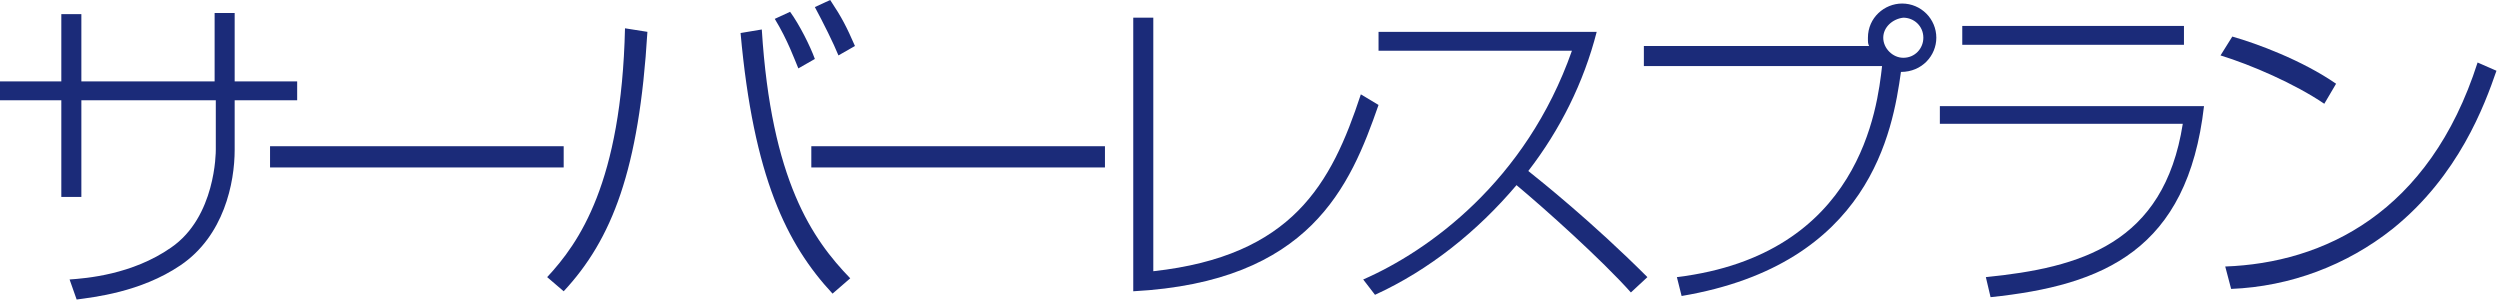
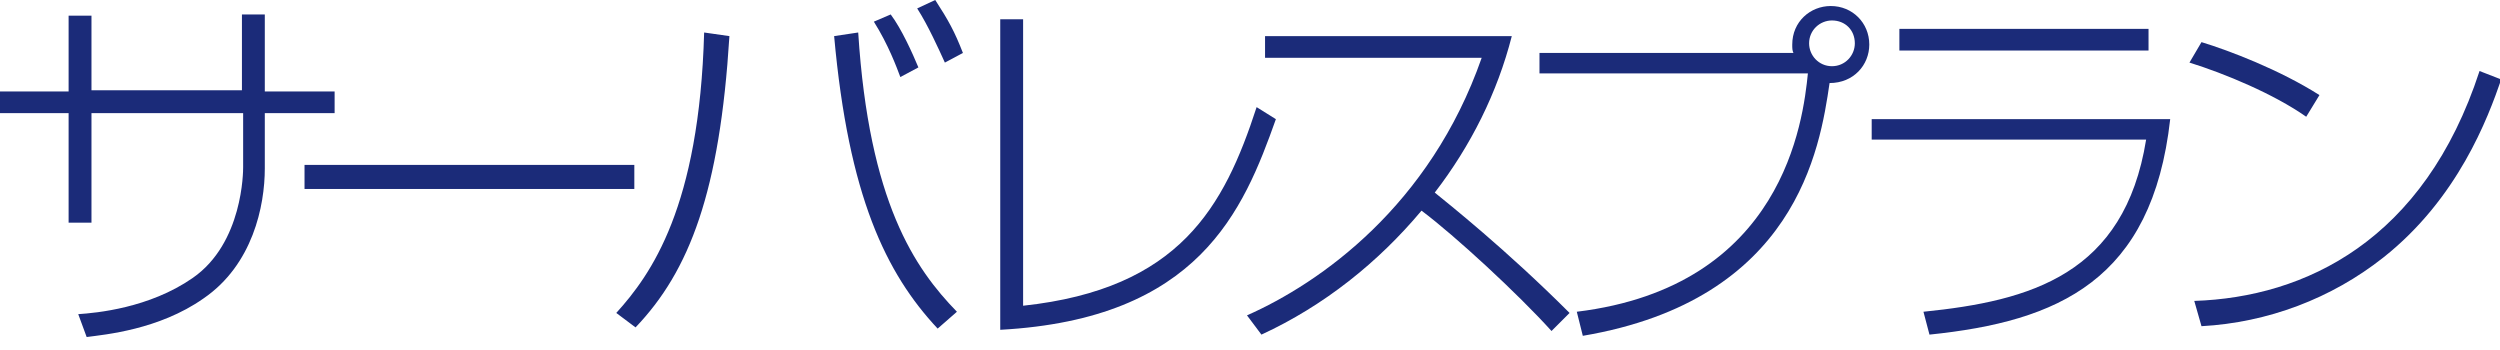
- <svg xmlns="http://www.w3.org/2000/svg" version="1.0" id="レイヤー_1" x="0px" y="0px" viewBox="0 0 212 26" enable-background="new 0 0 212 26" xml:space="preserve">
+ <svg xmlns="http://www.w3.org/2000/svg" version="1.1" id="レイヤー_1" x="0px" y="0px" viewBox="0 0 207.7 29" style="enable-background:new 0 0 207.7 29;" xml:space="preserve">
+   <style type="text/css">
+ 	.st0{fill:#1B2B79;}
+ </style>
  <g>
-     <g>
-       <path fill="#1B2B79" d="M18.2,1.1h1.7v5.8h5.3v1.6h-5.3v4.2c0,2.8-0.9,7.3-4.6,9.8c-3.4,2.3-7.4,2.7-8.8,2.9l-0.6-1.7    c1.4-0.1,5.3-0.4,8.6-2.7c3.8-2.6,3.8-8.1,3.8-8.3V8.5H6.9v8.2H5.2V8.5H0V6.9h5.2V1.2h1.7v5.7h11.3V1.1z" />
-       <path fill="#1B2B79" d="M47.8,12.4v1.8H22.9v-1.8H47.8z" />
-       <path fill="#1B2B79" d="M46.4,23.5c2.7-2.9,6.3-8,6.6-21.1l1.9,0.3c-0.7,11.7-3,17.6-7.1,22L46.4,23.5z M64.6,2.5    c0.8,12.8,4.3,17.8,7.5,21.1l-1.5,1.3c-3.9-4.2-6.7-9.9-7.8-22.1L64.6,2.5z M67.7,5.8c-0.3-0.7-0.9-2.4-2-4.2l1.3-0.6    c0.8,1.1,1.7,2.9,2.1,4L67.7,5.8z M71.1,4.7c-0.4-1-1.3-2.8-2-4.1L70.4,0c1,1.5,1.4,2.3,2.1,3.9L71.1,4.7z" />
-       <path fill="#1B2B79" d="M93.7,12.4v1.8H68.8v-1.8H93.7z" />
-       <path fill="#1B2B79" d="M97.8,23c11.8-1.3,15.1-7.4,17.6-15l1.5,0.9c-2.4,6.9-5.8,15-20.8,15.8V1.5h1.7V23z" />
-       <path fill="#1B2B79" d="M115.6,23.7c5.5-2.4,13.8-8.3,17.7-19.4h-16.4V2.7h18.5c-1.1,4.3-3.1,8.3-5.8,11.8c1,0.8,5.4,4.3,10.1,9    l-1.4,1.3c-2.5-2.8-7.3-7.1-9.7-9.1c-3.3,3.9-7.4,7.2-12,9.3L115.6,23.7z" />
-       <path fill="#1B2B79" d="M142.2,23.5c15.6-1.9,17-14.4,17.4-17.9h-20.2V3.9h19.1c-0.1-0.2-0.1-0.3-0.1-0.7c0-1.7,1.4-2.9,2.9-2.9    c1.6,0,2.9,1.3,2.9,2.9c0,1.5-1.2,2.9-3,2.9c-0.7,5-2.6,16.3-18.6,19L142.2,23.5z M159.7,3.2c0,0.9,0.8,1.7,1.7,1.7    c1,0,1.7-0.8,1.7-1.7c0-1-0.8-1.7-1.7-1.7C160.5,1.6,159.7,2.3,159.7,3.2z" />
-       <path fill="#1B2B79" d="M186.9,9c-1.4,12.2-8.5,15.2-18.1,16.2l-0.4-1.7c8-0.8,15.1-2.8,16.7-13h-20.6V9H186.9z M185.2,2.2v1.6    h-18.8V2.2H185.2z" />
-       <path fill="#1B2B79" d="M197.1,8.8c-2.5-1.7-6.2-3.3-8.8-4.1l1-1.6c2.1,0.6,5.9,2,8.8,4L197.1,8.8z M188.7,22.6    c8.3-0.3,17.3-4.5,21.4-17.3l1.6,0.7c-1,2.9-3.2,8.9-8.8,13.4c-3.9,3.1-8.7,4.9-13.7,5.1L188.7,22.6z" />
-     </g>
+     <path class="st0" d="M20.1,1.2H22v6.4h5.8v1.8H22V14c0,3.1-1,8-5.1,10.8c-3.7,2.6-8.2,3-9.7,3.2l-0.7-1.9c1.5-0.1,5.9-0.5,9.5-3   c4.2-2.9,4.2-8.9,4.2-9.2V9.4H7.6v9.1H5.7V9.4H0V7.6h5.7V1.3h1.9v6.2h12.5V1.2z" />
+     <path class="st0" d="M52.7,13.7v2H25.3v-2H52.7z" />
+     <path class="st0" d="M51.2,26c2.9-3.2,6.9-8.8,7.3-23.3L60.6,3c-0.8,12.9-3.3,19.5-7.8,24.2L51.2,26z M71.3,2.7   c0.9,14.1,4.7,19.6,8.2,23.2l-1.6,1.4c-4.3-4.6-7.4-11-8.6-24.3L71.3,2.7z M74.8,6.4c-0.3-0.8-1-2.7-2.2-4.6L74,1.2   c0.9,1.2,1.8,3.2,2.3,4.4L74.8,6.4z M78.5,5.2c-0.5-1.1-1.4-3.1-2.3-4.5L77.7,0c1.1,1.7,1.6,2.6,2.3,4.4L78.5,5.2z" />
+     <path class="st0" d="M85,25.4c13-1.4,16.7-8.2,19.4-16.5l1.6,1c-2.7,7.6-6.4,16.6-22.9,17.5V1.6H85V25.4z" />
+     <path class="st0" d="M103.6,26.2c6.1-2.7,15.2-9.1,19.5-21.4h-18V3h20.5c-1.2,4.7-3.4,9.1-6.4,13c1.1,0.9,5.9,4.7,11.2,10l-1.5,1.5   c-2.8-3.1-8-7.9-10.8-10c-3.6,4.3-8.1,7.9-13.3,10.3L103.6,26.2z" />
+     <path class="st0" d="M131,25.9c17.2-2.1,18.8-15.9,19.2-19.8h-22.3V4.4H149c-0.1-0.2-0.1-0.4-0.1-0.7c0-1.9,1.5-3.2,3.2-3.2   c1.8,0,3.2,1.4,3.2,3.2c0,1.7-1.3,3.2-3.3,3.2c-0.8,5.5-2.8,18-20.5,21L131,25.9z M150.3,3.6c0,1,0.8,1.9,1.9,1.9   c1.1,0,1.9-0.9,1.9-1.9c0-1.1-0.8-1.9-1.9-1.9C151.2,1.7,150.3,2.5,150.3,3.6z" />
+     <path class="st0" d="M180.3,9.9c-1.5,13.4-9.3,16.8-20,17.9l-0.5-1.9c8.9-0.9,16.7-3.1,18.5-14.3h-22.8V9.9H180.3z M178.5,2.4v1.8   h-20.7V2.4H178.5z" />
+     <path class="st0" d="M191.6,9.7c-2.7-1.9-6.8-3.6-9.7-4.5l1-1.7c2.3,0.7,6.5,2.3,9.8,4.4L191.6,9.7z M182.3,25   c9.2-0.3,19.1-5,23.7-19.1l1.8,0.7c-1.1,3.2-3.6,9.9-9.8,14.8c-4.3,3.4-9.6,5.4-15.1,5.7L182.3,25z" />
  </g>
</svg>
